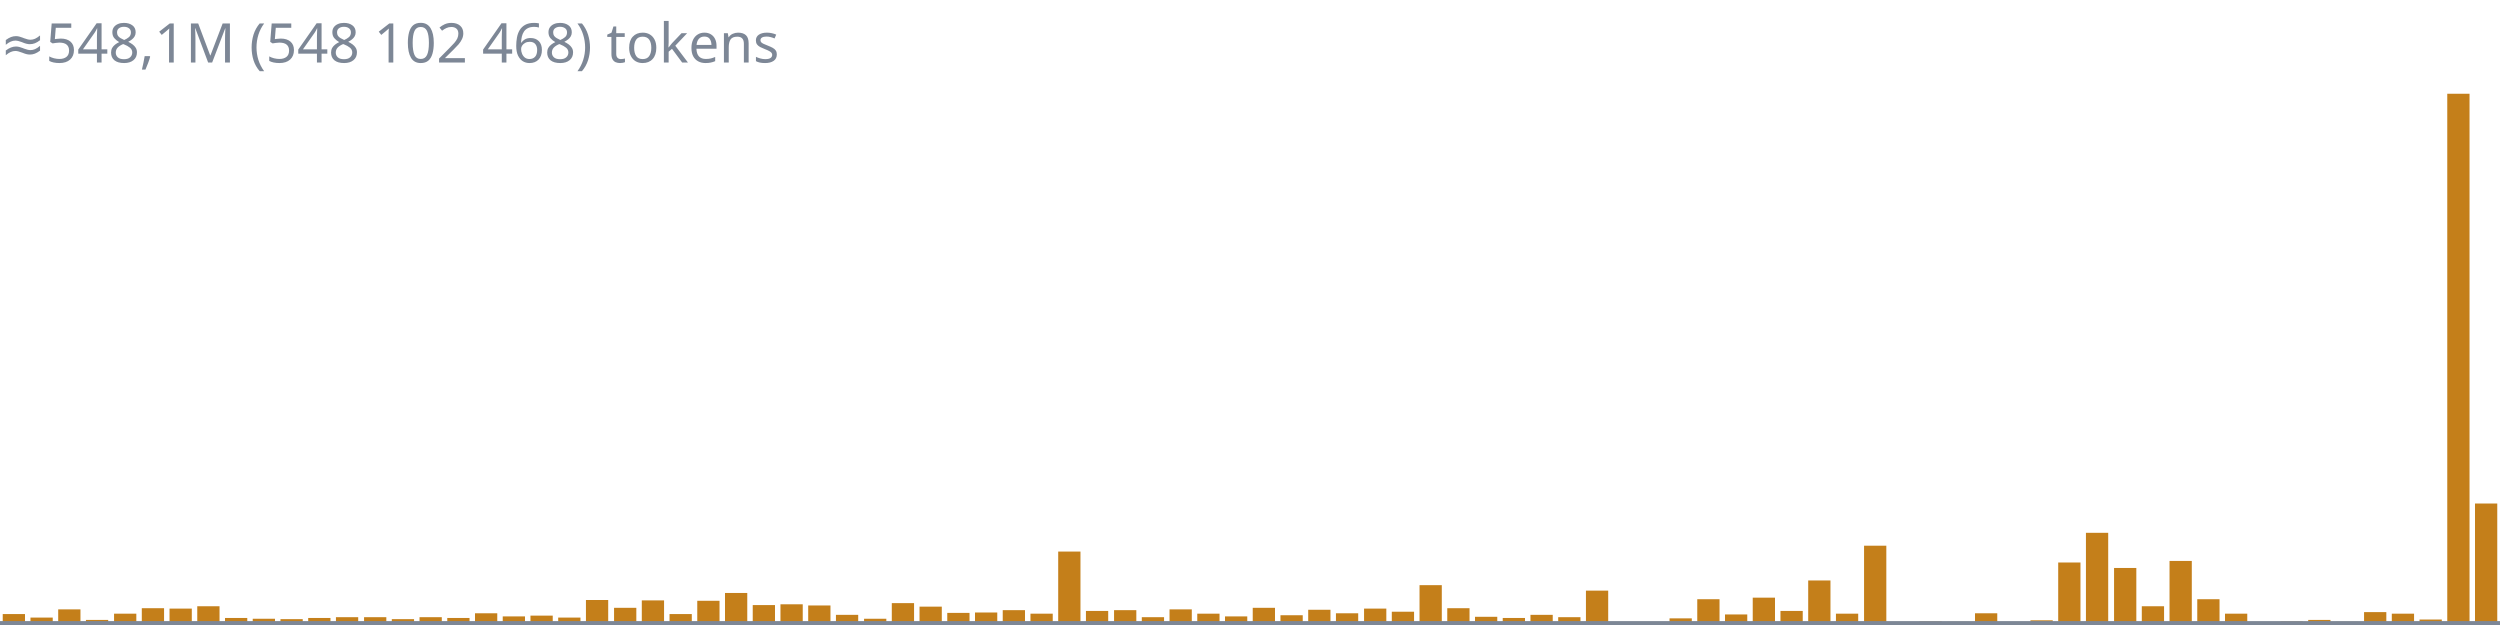
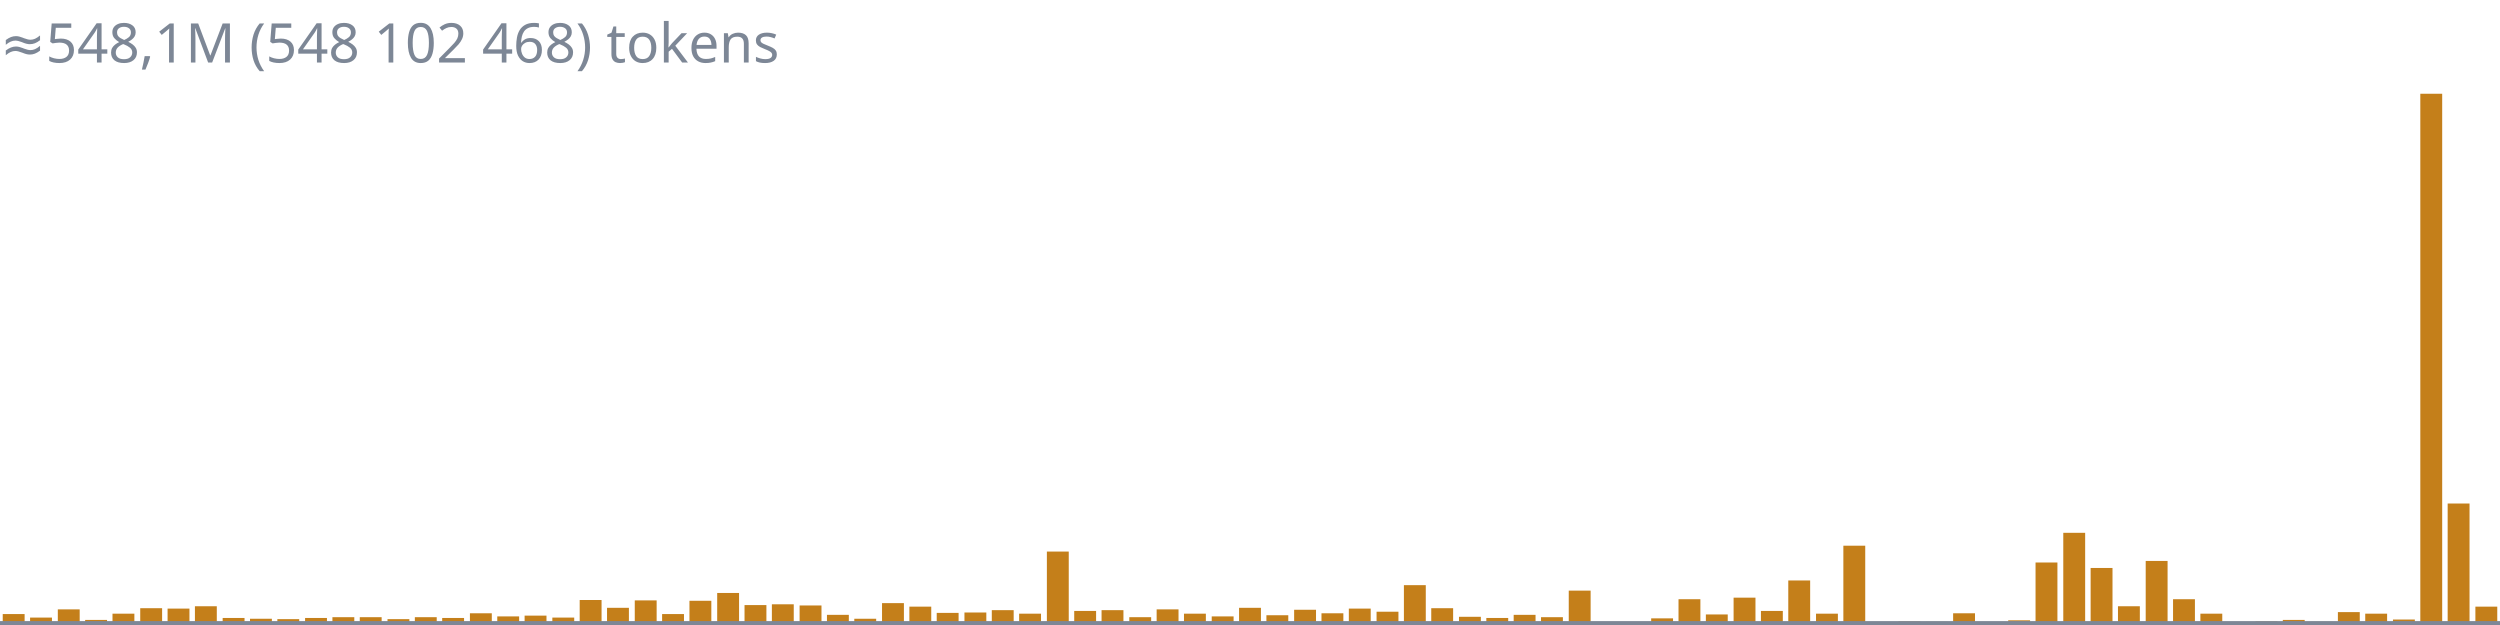
<svg xmlns="http://www.w3.org/2000/svg" viewBox="0 0 640 160">
  <text x="0" y="16" font-family="system-ui,sans-serif" font-size="14" fill="#7d8796">≈548,1M (548 102 468) tokens</text>
-   <rect class="barre" x="0.7" y="157.2" width="5.7" height="2.8" fill="#c47f1a" />
-   <rect class="barre" x="7.8" y="158.1" width="5.7" height="1.9" fill="#c47f1a" />
-   <rect class="barre" x="14.9" y="156.0" width="5.7" height="4.0" fill="#c47f1a" />
-   <rect class="barre" x="22.0" y="158.7" width="5.7" height="1.3" fill="#c47f1a" />
-   <rect class="barre" x="29.2" y="157.1" width="5.7" height="2.9" fill="#c47f1a" />
-   <rect class="barre" x="36.3" y="155.7" width="5.7" height="4.3" fill="#c47f1a" />
-   <rect class="barre" x="43.4" y="155.8" width="5.7" height="4.2" fill="#c47f1a" />
-   <rect class="barre" x="50.5" y="155.2" width="5.7" height="4.8" fill="#c47f1a" />
-   <rect class="barre" x="57.6" y="158.2" width="5.7" height="1.8" fill="#c47f1a" />
-   <rect class="barre" x="64.7" y="158.4" width="5.7" height="1.6" fill="#c47f1a" />
-   <rect class="barre" x="71.8" y="158.5" width="5.7" height="1.5" fill="#c47f1a" />
-   <rect class="barre" x="78.9" y="158.2" width="5.7" height="1.8" fill="#c47f1a" />
-   <rect class="barre" x="86.0" y="158.0" width="5.7" height="2.0" fill="#c47f1a" />
-   <rect class="barre" x="93.2" y="158.0" width="5.7" height="2.0" fill="#c47f1a" />
-   <rect class="barre" x="100.3" y="158.5" width="5.7" height="1.5" fill="#c47f1a" />
-   <rect class="barre" x="107.4" y="158.0" width="5.7" height="2.0" fill="#c47f1a" />
-   <rect class="barre" x="114.5" y="158.2" width="5.7" height="1.8" fill="#c47f1a" />
-   <rect class="barre" x="121.6" y="157.0" width="5.7" height="3.0" fill="#c47f1a" />
-   <rect class="barre" x="128.7" y="157.8" width="5.7" height="2.2" fill="#c47f1a" />
-   <rect class="barre" x="135.8" y="157.6" width="5.7" height="2.4" fill="#c47f1a" />
-   <rect class="barre" x="142.9" y="158.1" width="5.7" height="1.9" fill="#c47f1a" />
-   <rect class="barre" x="150.0" y="153.6" width="5.7" height="6.4" fill="#c47f1a" />
-   <rect class="barre" x="157.2" y="155.6" width="5.7" height="4.4" fill="#c47f1a" />
-   <rect class="barre" x="164.3" y="153.7" width="5.7" height="6.3" fill="#c47f1a" />
-   <rect class="barre" x="171.4" y="157.2" width="5.7" height="2.8" fill="#c47f1a" />
-   <rect class="barre" x="178.5" y="153.8" width="5.7" height="6.2" fill="#c47f1a" />
-   <rect class="barre" x="185.6" y="151.8" width="5.7" height="8.2" fill="#c47f1a" />
-   <rect class="barre" x="192.7" y="154.9" width="5.7" height="5.1" fill="#c47f1a" />
-   <rect class="barre" x="199.8" y="154.7" width="5.7" height="5.3" fill="#c47f1a" />
-   <rect class="barre" x="206.9" y="155.0" width="5.7" height="5.0" fill="#c47f1a" />
-   <rect class="barre" x="214.0" y="157.4" width="5.7" height="2.6" fill="#c47f1a" />
-   <rect class="barre" x="221.2" y="158.4" width="5.7" height="1.6" fill="#c47f1a" />
-   <rect class="barre" x="228.3" y="154.4" width="5.7" height="5.6" fill="#c47f1a" />
-   <rect class="barre" x="235.4" y="155.3" width="5.7" height="4.7" fill="#c47f1a" />
-   <rect class="barre" x="242.5" y="156.9" width="5.7" height="3.1" fill="#c47f1a" />
-   <rect class="barre" x="249.6" y="156.8" width="5.7" height="3.2" fill="#c47f1a" />
-   <rect class="barre" x="256.7" y="156.2" width="5.7" height="3.8" fill="#c47f1a" />
-   <rect class="barre" x="263.8" y="157.1" width="5.7" height="2.9" fill="#c47f1a" />
-   <rect class="barre" x="270.9" y="141.2" width="5.7" height="18.8" fill="#c47f1a" />
-   <rect class="barre" x="278.0" y="156.4" width="5.7" height="3.6" fill="#c47f1a" />
-   <rect class="barre" x="285.2" y="156.2" width="5.7" height="3.8" fill="#c47f1a" />
-   <rect class="barre" x="292.3" y="158.0" width="5.7" height="2.0" fill="#c47f1a" />
-   <rect class="barre" x="299.4" y="156.0" width="5.7" height="4.0" fill="#c47f1a" />
-   <rect class="barre" x="306.5" y="157.1" width="5.7" height="2.9" fill="#c47f1a" />
-   <rect class="barre" x="313.6" y="157.8" width="5.7" height="2.2" fill="#c47f1a" />
-   <rect class="barre" x="320.7" y="155.6" width="5.7" height="4.4" fill="#c47f1a" />
-   <rect class="barre" x="327.8" y="157.5" width="5.7" height="2.5" fill="#c47f1a" />
-   <rect class="barre" x="334.9" y="156.1" width="5.7" height="3.9" fill="#c47f1a" />
-   <rect class="barre" x="342.0" y="157.0" width="5.7" height="3.0" fill="#c47f1a" />
-   <rect class="barre" x="349.2" y="155.8" width="5.7" height="4.2" fill="#c47f1a" />
-   <rect class="barre" x="356.3" y="156.6" width="5.7" height="3.4" fill="#c47f1a" />
-   <rect class="barre" x="363.4" y="149.8" width="5.7" height="10.2" fill="#c47f1a" />
-   <rect class="barre" x="370.5" y="155.7" width="5.7" height="4.3" fill="#c47f1a" />
-   <rect class="barre" x="377.6" y="157.9" width="5.7" height="2.1" fill="#c47f1a" />
-   <rect class="barre" x="384.7" y="158.2" width="5.7" height="1.8" fill="#c47f1a" />
-   <rect class="barre" x="391.8" y="157.4" width="5.7" height="2.6" fill="#c47f1a" />
-   <rect class="barre" x="398.9" y="158.0" width="5.7" height="2.0" fill="#c47f1a" />
-   <rect class="barre" x="406.0" y="151.2" width="5.7" height="8.8" fill="#c47f1a" />
-   <rect class="barre" x="413.2" y="159.6" width="5.7" height="0.4" fill="#c47f1a" />
-   <rect class="barre" x="420.3" y="159.5" width="5.7" height="0.5" fill="#c47f1a" />
-   <rect class="barre" x="427.4" y="158.3" width="5.7" height="1.7" fill="#c47f1a" />
-   <rect class="barre" x="434.5" y="153.4" width="5.7" height="6.6" fill="#c47f1a" />
-   <rect class="barre" x="441.6" y="157.3" width="5.7" height="2.7" fill="#c47f1a" />
-   <rect class="barre" x="448.7" y="153.0" width="5.7" height="7.0" fill="#c47f1a" />
-   <rect class="barre" x="455.8" y="156.4" width="5.7" height="3.6" fill="#c47f1a" />
-   <rect class="barre" x="462.9" y="148.6" width="5.7" height="11.4" fill="#c47f1a" />
-   <rect class="barre" x="470.0" y="157.1" width="5.7" height="2.9" fill="#c47f1a" />
-   <rect class="barre" x="477.2" y="139.7" width="5.7" height="20.3" fill="#c47f1a" />
-   <rect class="barre" x="484.3" y="159.3" width="5.7" height="0.7" fill="#c47f1a" />
-   <rect class="barre" x="491.4" y="159.1" width="5.7" height="0.9" fill="#c47f1a" />
-   <rect class="barre" x="498.5" y="159.2" width="5.7" height="0.8" fill="#c47f1a" />
-   <rect class="barre" x="505.6" y="157.0" width="5.7" height="3.0" fill="#c47f1a" />
-   <rect class="barre" x="512.7" y="159.3" width="5.7" height="0.7" fill="#c47f1a" />
-   <rect class="barre" x="519.8" y="158.8" width="5.7" height="1.2" fill="#c47f1a" />
-   <rect class="barre" x="526.9" y="144.0" width="5.7" height="16.0" fill="#c47f1a" />
-   <rect class="barre" x="534.0" y="136.4" width="5.7" height="23.6" fill="#c47f1a" />
-   <rect class="barre" x="541.2" y="145.4" width="5.7" height="14.6" fill="#c47f1a" />
-   <rect class="barre" x="548.3" y="155.2" width="5.7" height="4.8" fill="#c47f1a" />
-   <rect class="barre" x="555.4" y="143.6" width="5.7" height="16.4" fill="#c47f1a" />
-   <rect class="barre" x="562.5" y="153.4" width="5.7" height="6.6" fill="#c47f1a" />
-   <rect class="barre" x="569.6" y="157.1" width="5.7" height="2.9" fill="#c47f1a" />
-   <rect class="barre" x="576.7" y="159.3" width="5.7" height="0.7" fill="#c47f1a" />
-   <rect class="barre" x="583.8" y="159.1" width="5.7" height="0.9" fill="#c47f1a" />
-   <rect class="barre" x="590.9" y="158.7" width="5.7" height="1.3" fill="#c47f1a" />
-   <rect class="barre" x="598.0" y="159.2" width="5.7" height="0.8" fill="#c47f1a" />
-   <rect class="barre" x="605.2" y="156.7" width="5.7" height="3.3" fill="#c47f1a" />
-   <rect class="barre" x="612.3" y="157.1" width="5.7" height="2.9" fill="#c47f1a" />
-   <rect class="barre" x="619.4" y="158.6" width="5.7" height="1.4" fill="#c47f1a" />
-   <rect class="barre" x="626.5" y="24.0" width="5.7" height="136.0" fill="#c47f1a" />
-   <rect class="barre" x="633.6" y="128.9" width="5.7" height="31.1" fill="#c47f1a" />
+   <rect class="barre" x="0.7" y="157.2" width="5.6" height="2.8" fill="#c47f1a" />
+   <rect class="barre" x="7.7" y="158.1" width="5.6" height="1.9" fill="#c47f1a" />
+   <rect class="barre" x="14.8" y="156.0" width="5.6" height="4.0" fill="#c47f1a" />
+   <rect class="barre" x="21.8" y="158.7" width="5.6" height="1.3" fill="#c47f1a" />
+   <rect class="barre" x="28.8" y="157.1" width="5.6" height="2.9" fill="#c47f1a" />
+   <rect class="barre" x="35.9" y="155.7" width="5.6" height="4.3" fill="#c47f1a" />
+   <rect class="barre" x="42.9" y="155.8" width="5.6" height="4.2" fill="#c47f1a" />
+   <rect class="barre" x="49.9" y="155.2" width="5.6" height="4.8" fill="#c47f1a" />
+   <rect class="barre" x="57.0" y="158.2" width="5.6" height="1.8" fill="#c47f1a" />
+   <rect class="barre" x="64.0" y="158.4" width="5.6" height="1.6" fill="#c47f1a" />
+   <rect class="barre" x="71.0" y="158.5" width="5.6" height="1.5" fill="#c47f1a" />
+   <rect class="barre" x="78.1" y="158.2" width="5.6" height="1.8" fill="#c47f1a" />
+   <rect class="barre" x="85.1" y="158.0" width="5.6" height="2.0" fill="#c47f1a" />
+   <rect class="barre" x="92.1" y="158.0" width="5.6" height="2.0" fill="#c47f1a" />
+   <rect class="barre" x="99.2" y="158.5" width="5.6" height="1.5" fill="#c47f1a" />
+   <rect class="barre" x="106.2" y="158.0" width="5.6" height="2.0" fill="#c47f1a" />
+   <rect class="barre" x="113.2" y="158.2" width="5.6" height="1.8" fill="#c47f1a" />
+   <rect class="barre" x="120.3" y="157.0" width="5.6" height="3.0" fill="#c47f1a" />
+   <rect class="barre" x="127.3" y="157.8" width="5.6" height="2.2" fill="#c47f1a" />
+   <rect class="barre" x="134.3" y="157.6" width="5.6" height="2.4" fill="#c47f1a" />
+   <rect class="barre" x="141.4" y="158.1" width="5.6" height="1.9" fill="#c47f1a" />
+   <rect class="barre" x="148.4" y="153.6" width="5.6" height="6.4" fill="#c47f1a" />
+   <rect class="barre" x="155.4" y="155.6" width="5.6" height="4.4" fill="#c47f1a" />
+   <rect class="barre" x="162.5" y="153.7" width="5.6" height="6.3" fill="#c47f1a" />
+   <rect class="barre" x="169.5" y="157.2" width="5.6" height="2.8" fill="#c47f1a" />
+   <rect class="barre" x="176.5" y="153.8" width="5.6" height="6.2" fill="#c47f1a" />
+   <rect class="barre" x="183.6" y="151.8" width="5.6" height="8.2" fill="#c47f1a" />
+   <rect class="barre" x="190.6" y="154.9" width="5.6" height="5.1" fill="#c47f1a" />
+   <rect class="barre" x="197.6" y="154.7" width="5.6" height="5.3" fill="#c47f1a" />
+   <rect class="barre" x="204.7" y="155.0" width="5.6" height="5.0" fill="#c47f1a" />
+   <rect class="barre" x="211.7" y="157.4" width="5.6" height="2.6" fill="#c47f1a" />
+   <rect class="barre" x="218.7" y="158.4" width="5.6" height="1.6" fill="#c47f1a" />
+   <rect class="barre" x="225.8" y="154.4" width="5.6" height="5.6" fill="#c47f1a" />
+   <rect class="barre" x="232.8" y="155.3" width="5.6" height="4.7" fill="#c47f1a" />
+   <rect class="barre" x="239.8" y="156.9" width="5.6" height="3.1" fill="#c47f1a" />
+   <rect class="barre" x="246.9" y="156.8" width="5.6" height="3.2" fill="#c47f1a" />
+   <rect class="barre" x="253.9" y="156.2" width="5.6" height="3.8" fill="#c47f1a" />
+   <rect class="barre" x="260.9" y="157.1" width="5.6" height="2.9" fill="#c47f1a" />
+   <rect class="barre" x="268.0" y="141.2" width="5.6" height="18.8" fill="#c47f1a" />
+   <rect class="barre" x="275.0" y="156.4" width="5.6" height="3.6" fill="#c47f1a" />
+   <rect class="barre" x="282.0" y="156.2" width="5.6" height="3.8" fill="#c47f1a" />
+   <rect class="barre" x="289.1" y="158.0" width="5.6" height="2.0" fill="#c47f1a" />
+   <rect class="barre" x="296.1" y="156.0" width="5.6" height="4.0" fill="#c47f1a" />
+   <rect class="barre" x="303.1" y="157.1" width="5.6" height="2.9" fill="#c47f1a" />
+   <rect class="barre" x="310.2" y="157.8" width="5.6" height="2.2" fill="#c47f1a" />
+   <rect class="barre" x="317.2" y="155.6" width="5.6" height="4.4" fill="#c47f1a" />
+   <rect class="barre" x="324.2" y="157.5" width="5.6" height="2.5" fill="#c47f1a" />
+   <rect class="barre" x="331.3" y="156.1" width="5.6" height="3.9" fill="#c47f1a" />
+   <rect class="barre" x="338.3" y="157.0" width="5.6" height="3.0" fill="#c47f1a" />
+   <rect class="barre" x="345.3" y="155.8" width="5.6" height="4.2" fill="#c47f1a" />
+   <rect class="barre" x="352.4" y="156.6" width="5.6" height="3.4" fill="#c47f1a" />
+   <rect class="barre" x="359.4" y="149.8" width="5.6" height="10.2" fill="#c47f1a" />
+   <rect class="barre" x="366.4" y="155.7" width="5.6" height="4.3" fill="#c47f1a" />
+   <rect class="barre" x="373.5" y="157.9" width="5.6" height="2.1" fill="#c47f1a" />
+   <rect class="barre" x="380.5" y="158.2" width="5.6" height="1.8" fill="#c47f1a" />
+   <rect class="barre" x="387.5" y="157.4" width="5.6" height="2.6" fill="#c47f1a" />
+   <rect class="barre" x="394.5" y="158.0" width="5.6" height="2.0" fill="#c47f1a" />
+   <rect class="barre" x="401.6" y="151.2" width="5.6" height="8.8" fill="#c47f1a" />
+   <rect class="barre" x="408.6" y="159.6" width="5.6" height="0.4" fill="#c47f1a" />
+   <rect class="barre" x="415.6" y="159.5" width="5.6" height="0.5" fill="#c47f1a" />
+   <rect class="barre" x="422.7" y="158.3" width="5.6" height="1.7" fill="#c47f1a" />
+   <rect class="barre" x="429.7" y="153.4" width="5.6" height="6.6" fill="#c47f1a" />
+   <rect class="barre" x="436.7" y="157.3" width="5.6" height="2.7" fill="#c47f1a" />
+   <rect class="barre" x="443.8" y="153.0" width="5.6" height="7.0" fill="#c47f1a" />
+   <rect class="barre" x="450.8" y="156.4" width="5.6" height="3.6" fill="#c47f1a" />
+   <rect class="barre" x="457.8" y="148.6" width="5.6" height="11.4" fill="#c47f1a" />
+   <rect class="barre" x="464.9" y="157.1" width="5.6" height="2.9" fill="#c47f1a" />
+   <rect class="barre" x="471.9" y="139.7" width="5.6" height="20.3" fill="#c47f1a" />
+   <rect class="barre" x="478.9" y="159.3" width="5.6" height="0.7" fill="#c47f1a" />
+   <rect class="barre" x="486.0" y="159.1" width="5.6" height="0.9" fill="#c47f1a" />
+   <rect class="barre" x="493.0" y="159.2" width="5.6" height="0.8" fill="#c47f1a" />
+   <rect class="barre" x="500.0" y="157.0" width="5.6" height="3.0" fill="#c47f1a" />
+   <rect class="barre" x="507.1" y="159.3" width="5.6" height="0.7" fill="#c47f1a" />
+   <rect class="barre" x="514.1" y="158.8" width="5.6" height="1.2" fill="#c47f1a" />
+   <rect class="barre" x="521.1" y="144.0" width="5.6" height="16.0" fill="#c47f1a" />
+   <rect class="barre" x="528.2" y="136.4" width="5.6" height="23.6" fill="#c47f1a" />
+   <rect class="barre" x="535.2" y="145.4" width="5.6" height="14.6" fill="#c47f1a" />
+   <rect class="barre" x="542.2" y="155.2" width="5.6" height="4.8" fill="#c47f1a" />
+   <rect class="barre" x="549.3" y="143.6" width="5.6" height="16.4" fill="#c47f1a" />
+   <rect class="barre" x="556.3" y="153.4" width="5.6" height="6.6" fill="#c47f1a" />
+   <rect class="barre" x="563.3" y="157.1" width="5.6" height="2.9" fill="#c47f1a" />
+   <rect class="barre" x="570.4" y="159.3" width="5.6" height="0.7" fill="#c47f1a" />
+   <rect class="barre" x="577.4" y="159.1" width="5.6" height="0.9" fill="#c47f1a" />
+   <rect class="barre" x="584.4" y="158.7" width="5.6" height="1.3" fill="#c47f1a" />
+   <rect class="barre" x="591.5" y="159.2" width="5.6" height="0.8" fill="#c47f1a" />
+   <rect class="barre" x="598.5" y="156.7" width="5.6" height="3.3" fill="#c47f1a" />
+   <rect class="barre" x="605.5" y="157.1" width="5.6" height="2.9" fill="#c47f1a" />
+   <rect class="barre" x="612.6" y="158.6" width="5.6" height="1.4" fill="#c47f1a" />
+   <rect class="barre" x="619.6" y="24.0" width="5.6" height="136.0" fill="#c47f1a" />
+   <rect class="barre" x="626.6" y="128.9" width="5.6" height="31.1" fill="#c47f1a" />
+   <rect class="barre" x="633.7" y="155.3" width="5.6" height="4.7" fill="#c47f1a" />
  <rect x="0" y="159" width="640" height="1" fill="#7d8796" />
</svg>
